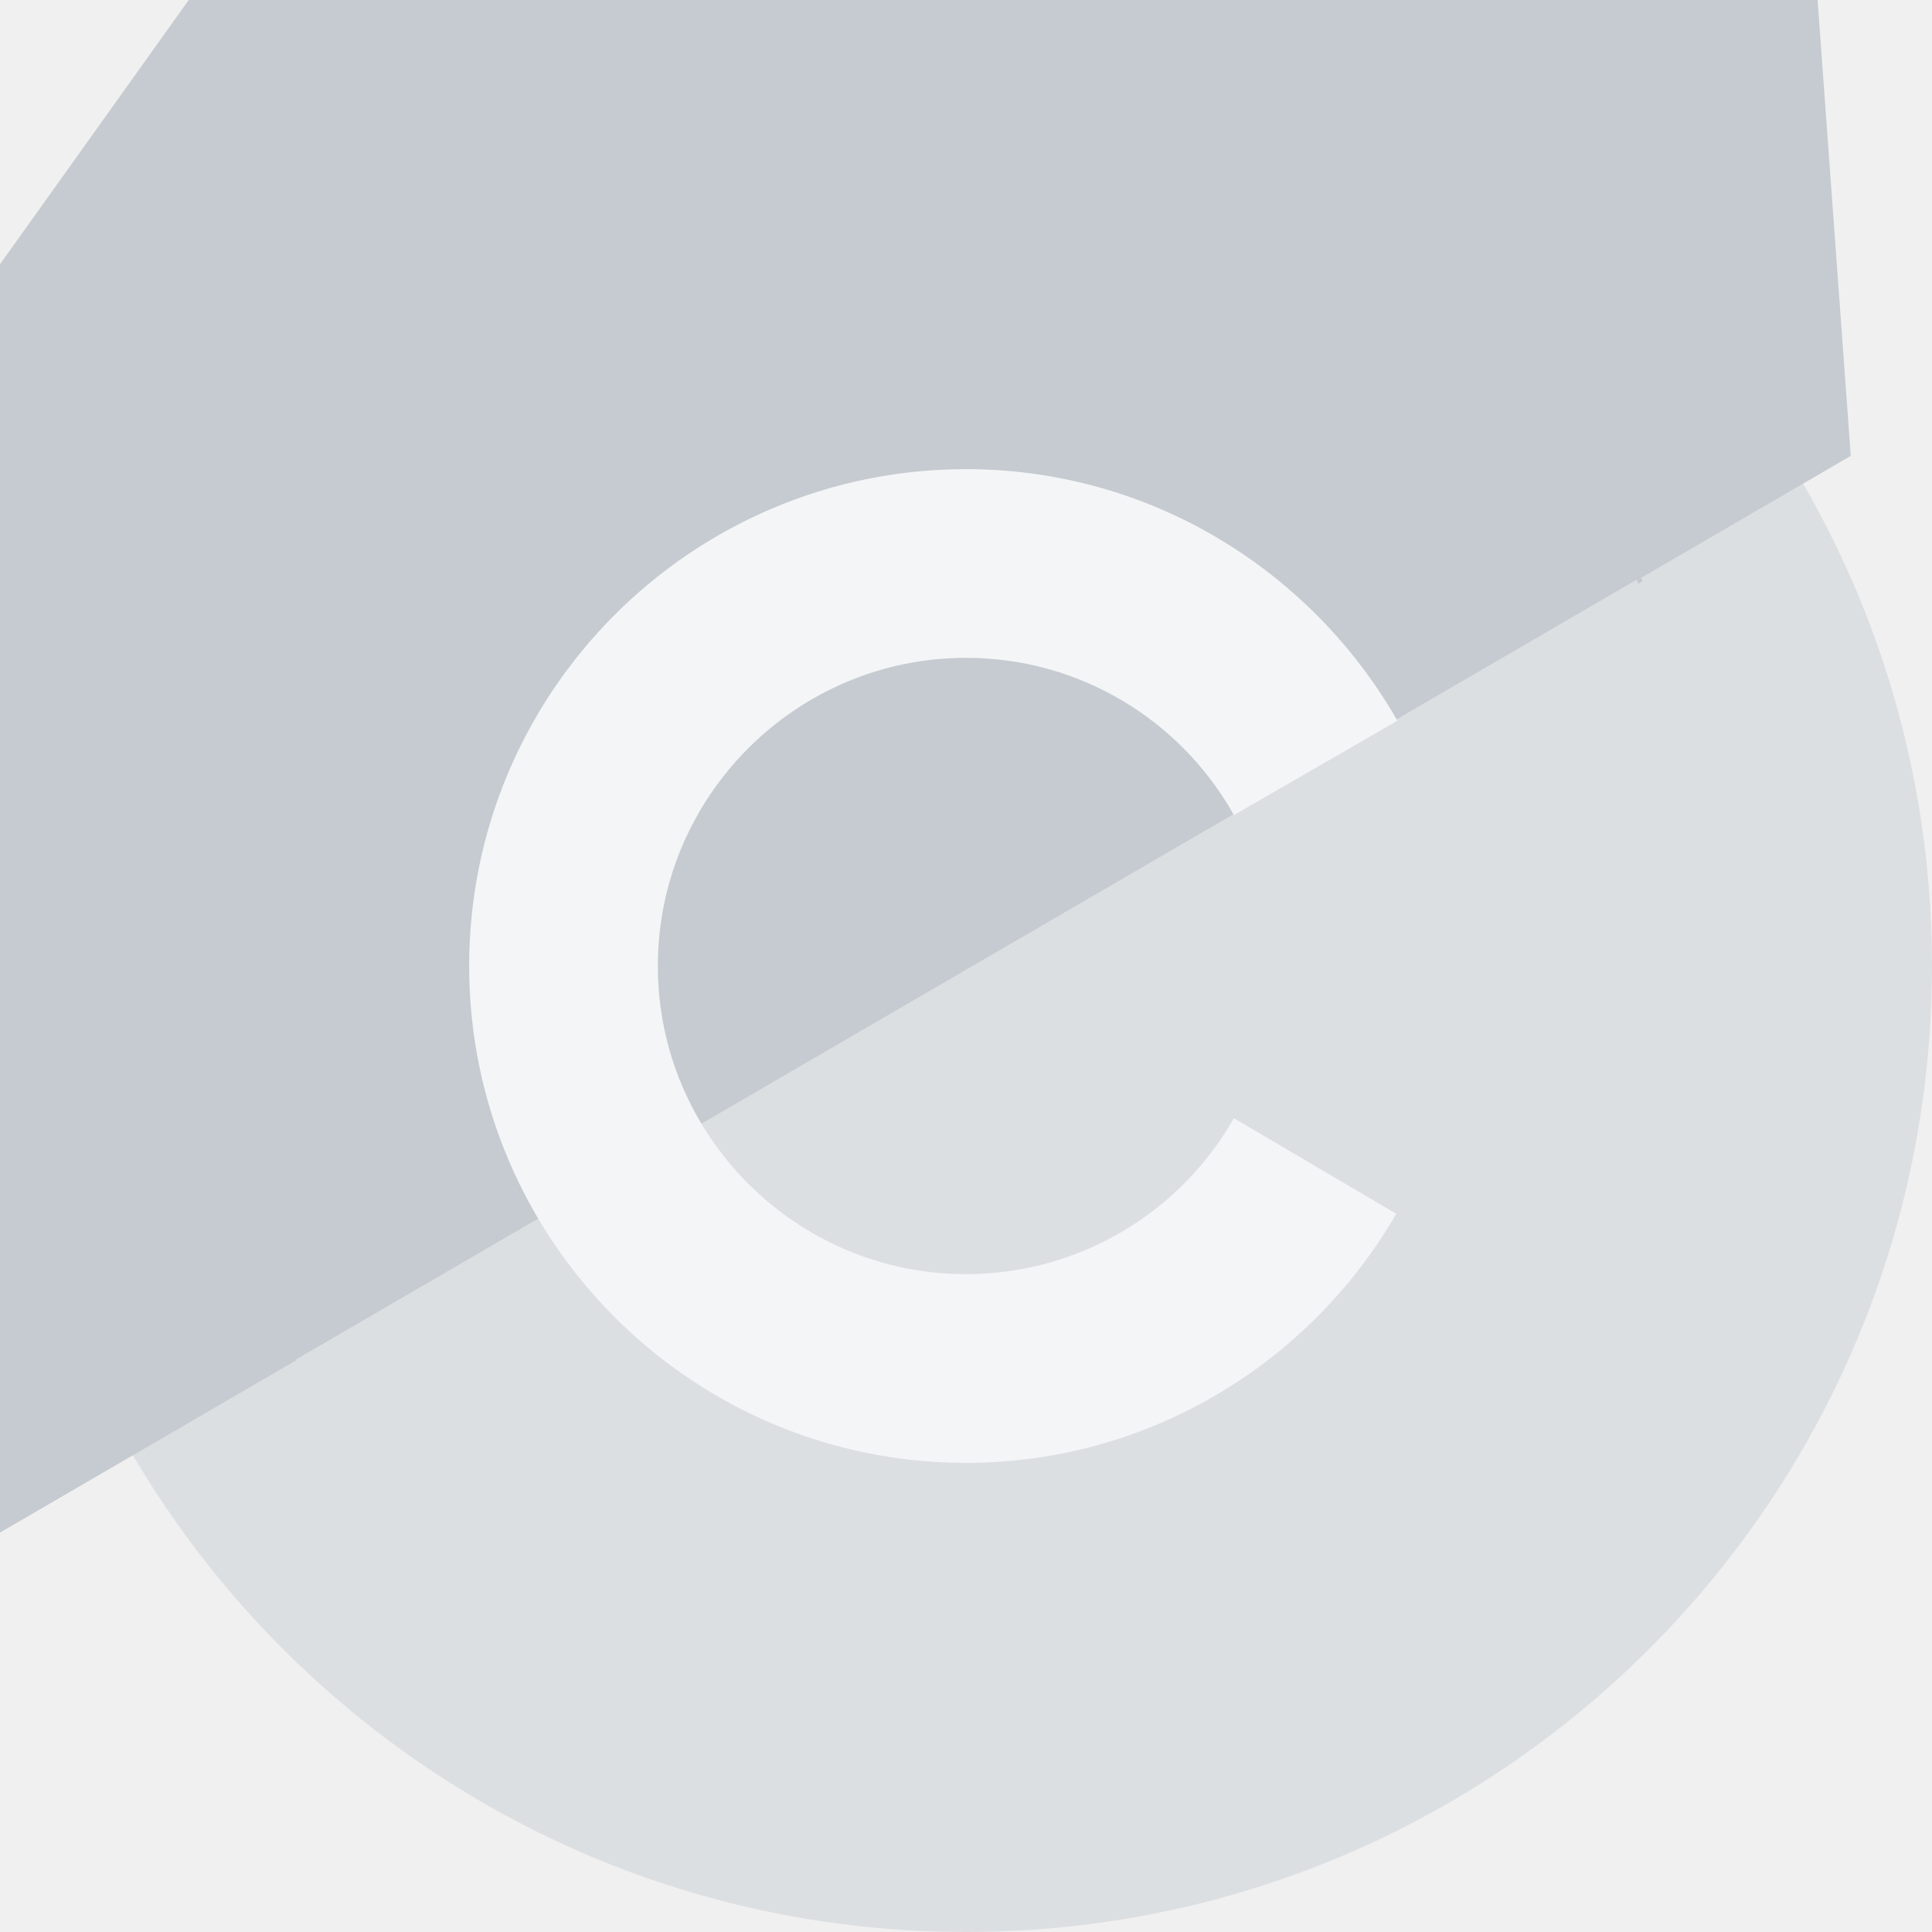
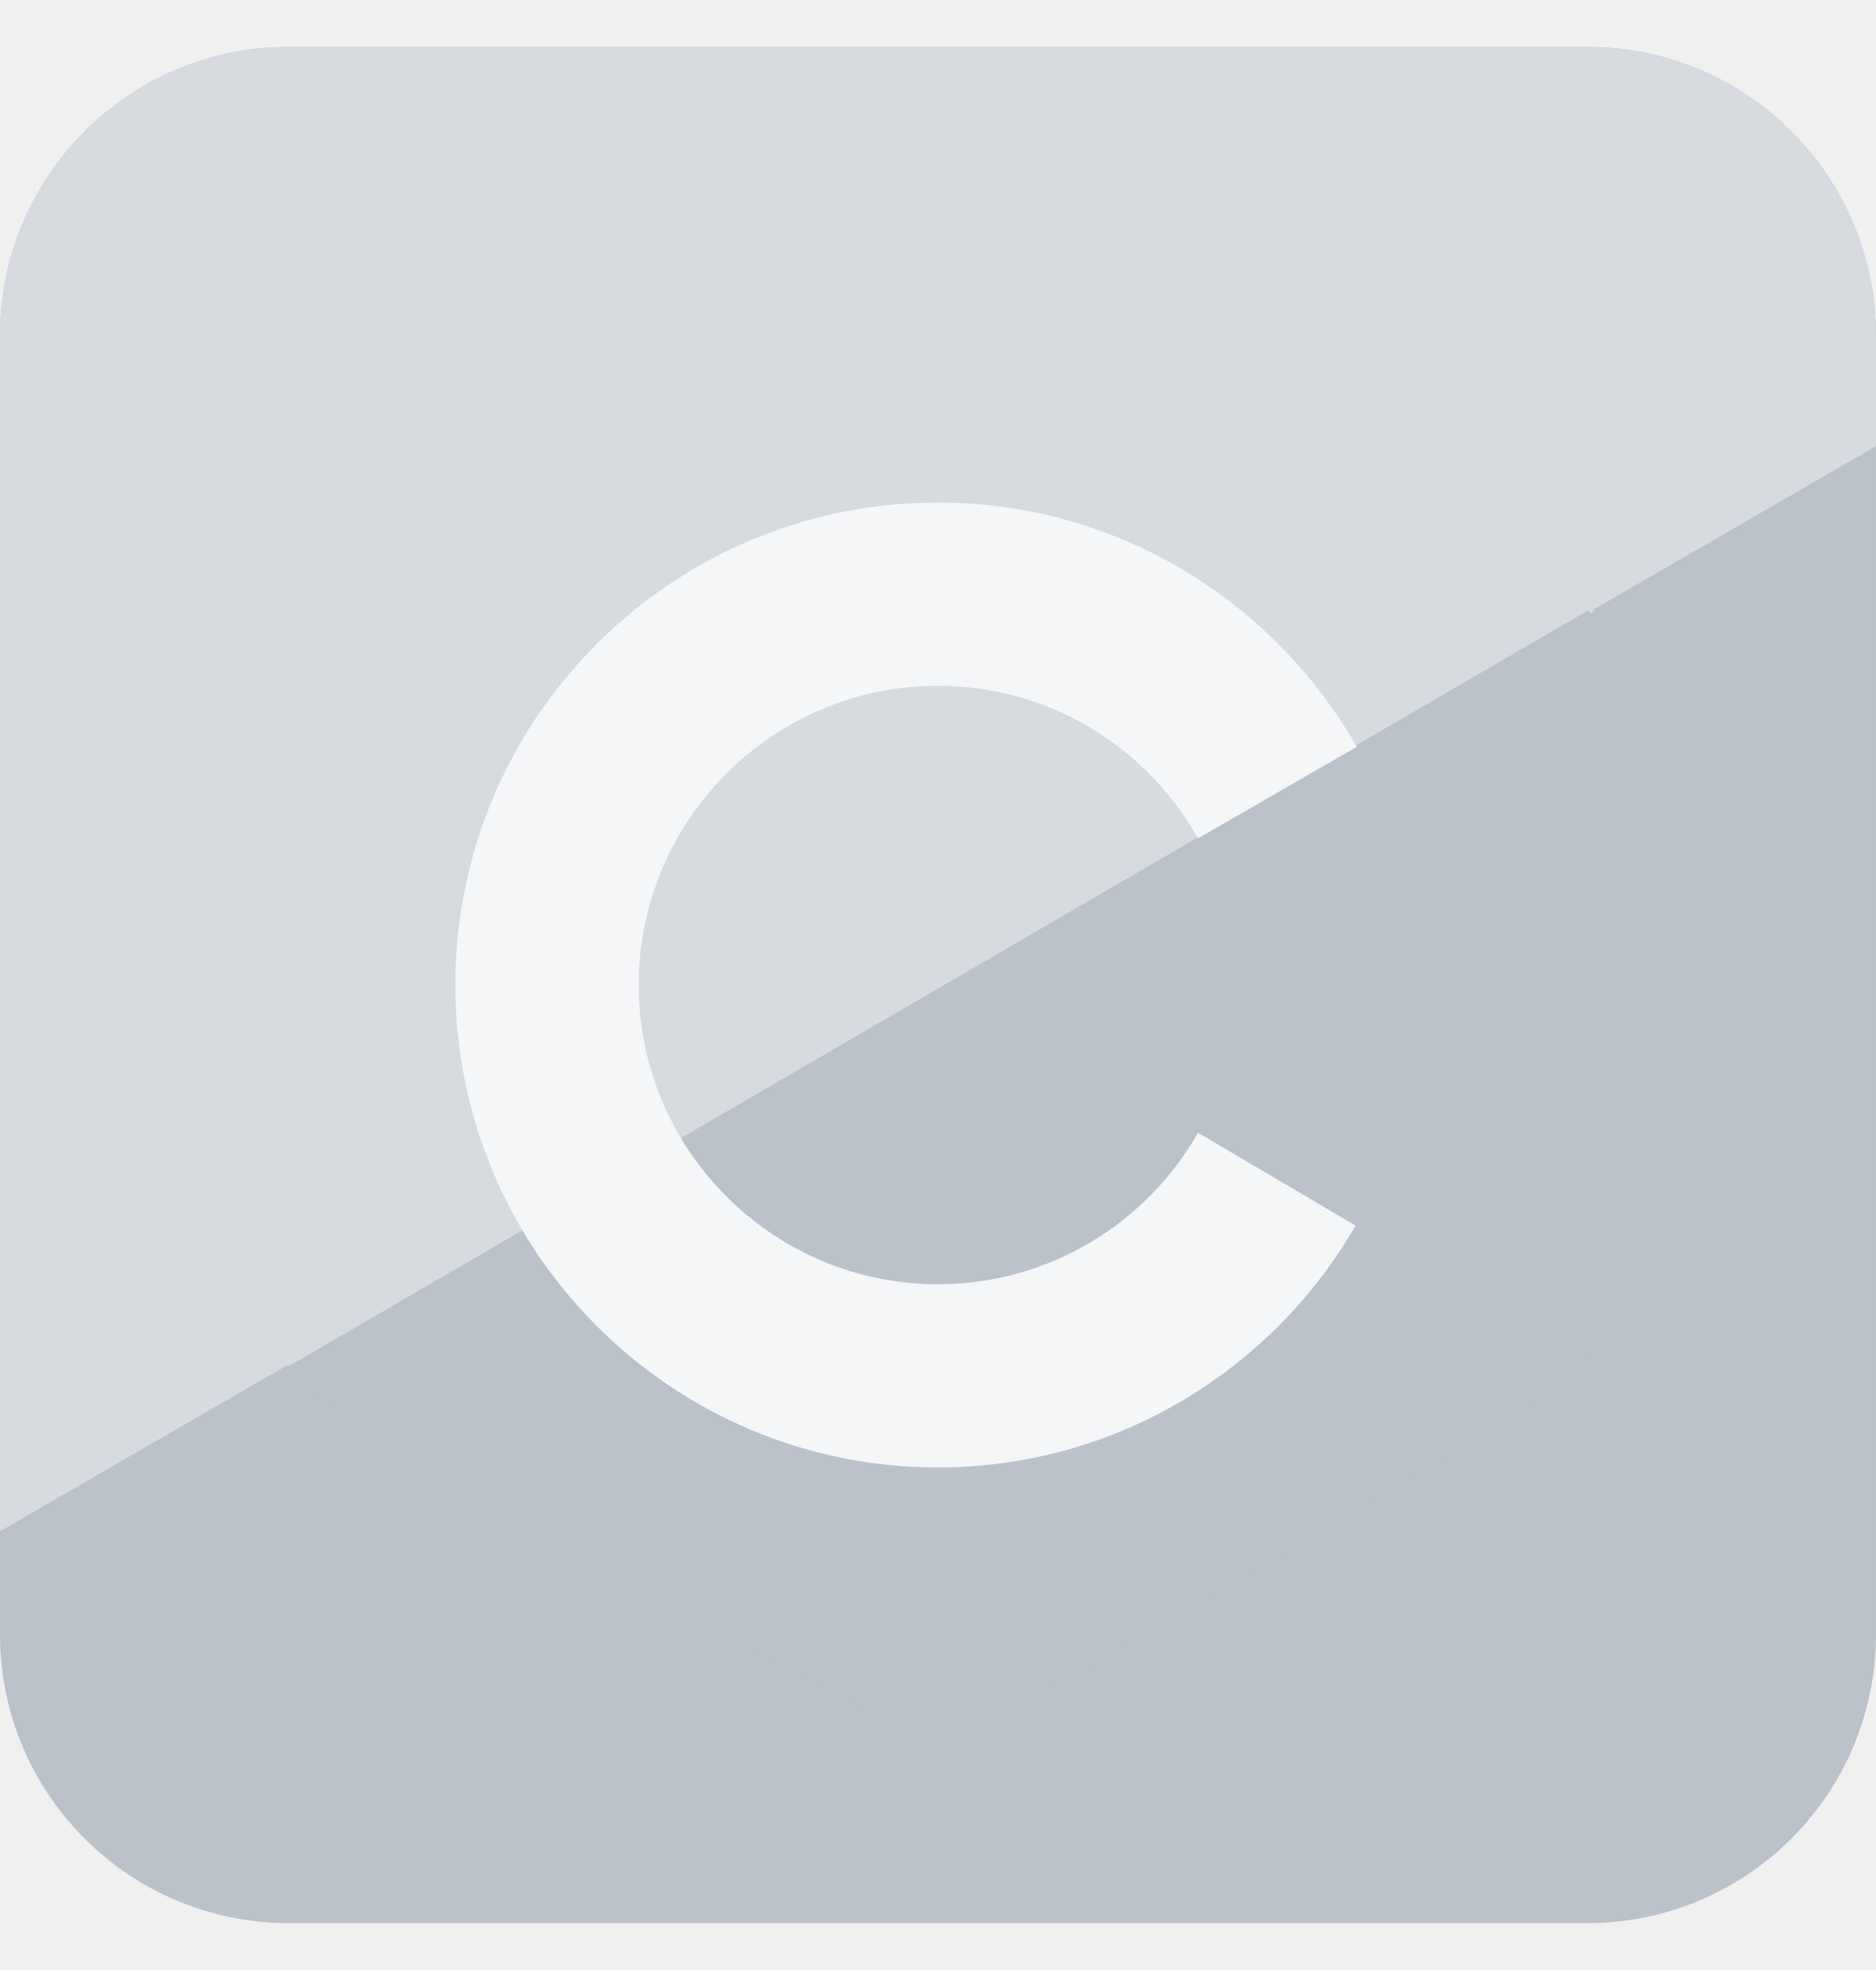
- <svg xmlns="http://www.w3.org/2000/svg" width="24" height="24" viewBox="0 0 24 24" fill="none">
-   <g opacity="0.8">
-     <g clipPath="url(#clip0_907_9411)">
-       <rect width="24" height="24" rx="12" fill="#D7DBDF" />
-       <path d="M-0.45 19.3L22.991 5.663L22.05 -7.257L10.499 -3.835L2.456 -0.156L-2.25 6.433L-3.105 13.449L-0.45 19.3Z" fill="#BBC2C9" />
-       <path d="M20.031 6.797L12.484 2.453C12.359 2.375 12.188 2.344 12 2.344C11.812 2.344 11.641 2.391 11.516 2.453L4.016 6.812C3.75 6.969 3.562 7.359 3.562 7.656V16.359C3.562 16.531 3.594 16.734 3.719 16.906L20.406 7.219C20.312 7.031 20.172 6.891 20.031 6.797Z" fill="#BBC2C9" />
-       <path d="M3.672 16.891C3.75 17.016 3.859 17.125 3.969 17.188L11.5 21.547C11.625 21.625 11.797 21.656 11.984 21.656C12.172 21.656 12.344 21.609 12.469 21.547L19.969 17.188C20.234 17.031 20.422 16.641 20.422 16.344V7.641C20.422 7.5 20.406 7.344 20.328 7.203L3.672 16.891Z" fill="#D7DBDF" />
-       <path d="M15.328 13.891C14.672 15.047 13.422 15.828 12 15.828C9.891 15.828 8.172 14.109 8.172 12C8.172 9.891 9.891 8.172 12 8.172C13.422 8.172 14.672 8.953 15.328 10.125L17.359 8.953C16.297 7.094 14.297 5.828 12 5.828C8.594 5.828 5.828 8.594 5.828 12C5.828 15.406 8.594 18.172 12 18.172C14.281 18.172 16.281 16.922 17.344 15.078L15.328 13.891Z" fill="#F5F6F7" />
-     </g>
+ <svg xmlns="http://www.w3.org/2000/svg" width="20" height="21" viewBox="0 0 20 21" fill="none">
+   <g clip-path="url(#clip0_2487_27392)">
+     <rect y="0.5" width="20" height="20" rx="3.077" fill="#BBC2C9" />
+     <path d="M-2.25 17.625L20.875 4.25L19.143 -5.75L8.631 -2.915L1.312 0.133L-2.971 5.591L-3.75 11.403L-2.25 17.625Z" fill="#D7DBDF" />
+     <path d="M16.689 6.164L10.4 2.544C10.296 2.479 10.152 2.453 9.996 2.453C9.84 2.453 9.697 2.492 9.592 2.544L3.342 6.177C3.121 6.307 2.965 6.633 2.965 6.88V14.133C2.965 14.276 2.991 14.445 3.095 14.588L17.001 6.515C16.923 6.359 16.806 6.242 16.689 6.164Z" fill="#D7DBDF" />
+     <path d="M3.059 14.575C3.124 14.68 3.215 14.771 3.306 14.823L9.582 18.456C9.686 18.521 9.829 18.547 9.986 18.547C10.142 18.547 10.285 18.508 10.389 18.456L16.639 14.823C16.861 14.693 17.017 14.367 17.017 14.12V6.867C17.017 6.75 17.004 6.62 16.939 6.502L3.059 14.575Z" fill="#BBC2C9" />
+     <path d="M12.772 12.075C12.225 13.039 11.184 13.69 9.999 13.69C8.241 13.69 6.809 12.258 6.809 10.5C6.809 8.742 8.241 7.31 9.999 7.31C11.184 7.31 12.225 7.961 12.772 8.937L14.465 7.961C13.579 6.411 11.913 5.357 9.999 5.357C7.16 5.357 4.855 7.661 4.855 10.5C4.855 13.338 7.16 15.643 9.999 15.643C11.9 15.643 13.566 14.601 14.452 13.065L12.772 12.075Z" fill="#F5F6F7" />
  </g>
  <defs>
-     <clipPath id="clip0_907_9411">
-       <rect width="24" height="24" rx="12" fill="white" />
+     <clipPath id="clip0_2487_27392">
+       <rect y="0.5" width="20" height="20" rx="3.077" fill="white" />
    </clipPath>
  </defs>
</svg>
